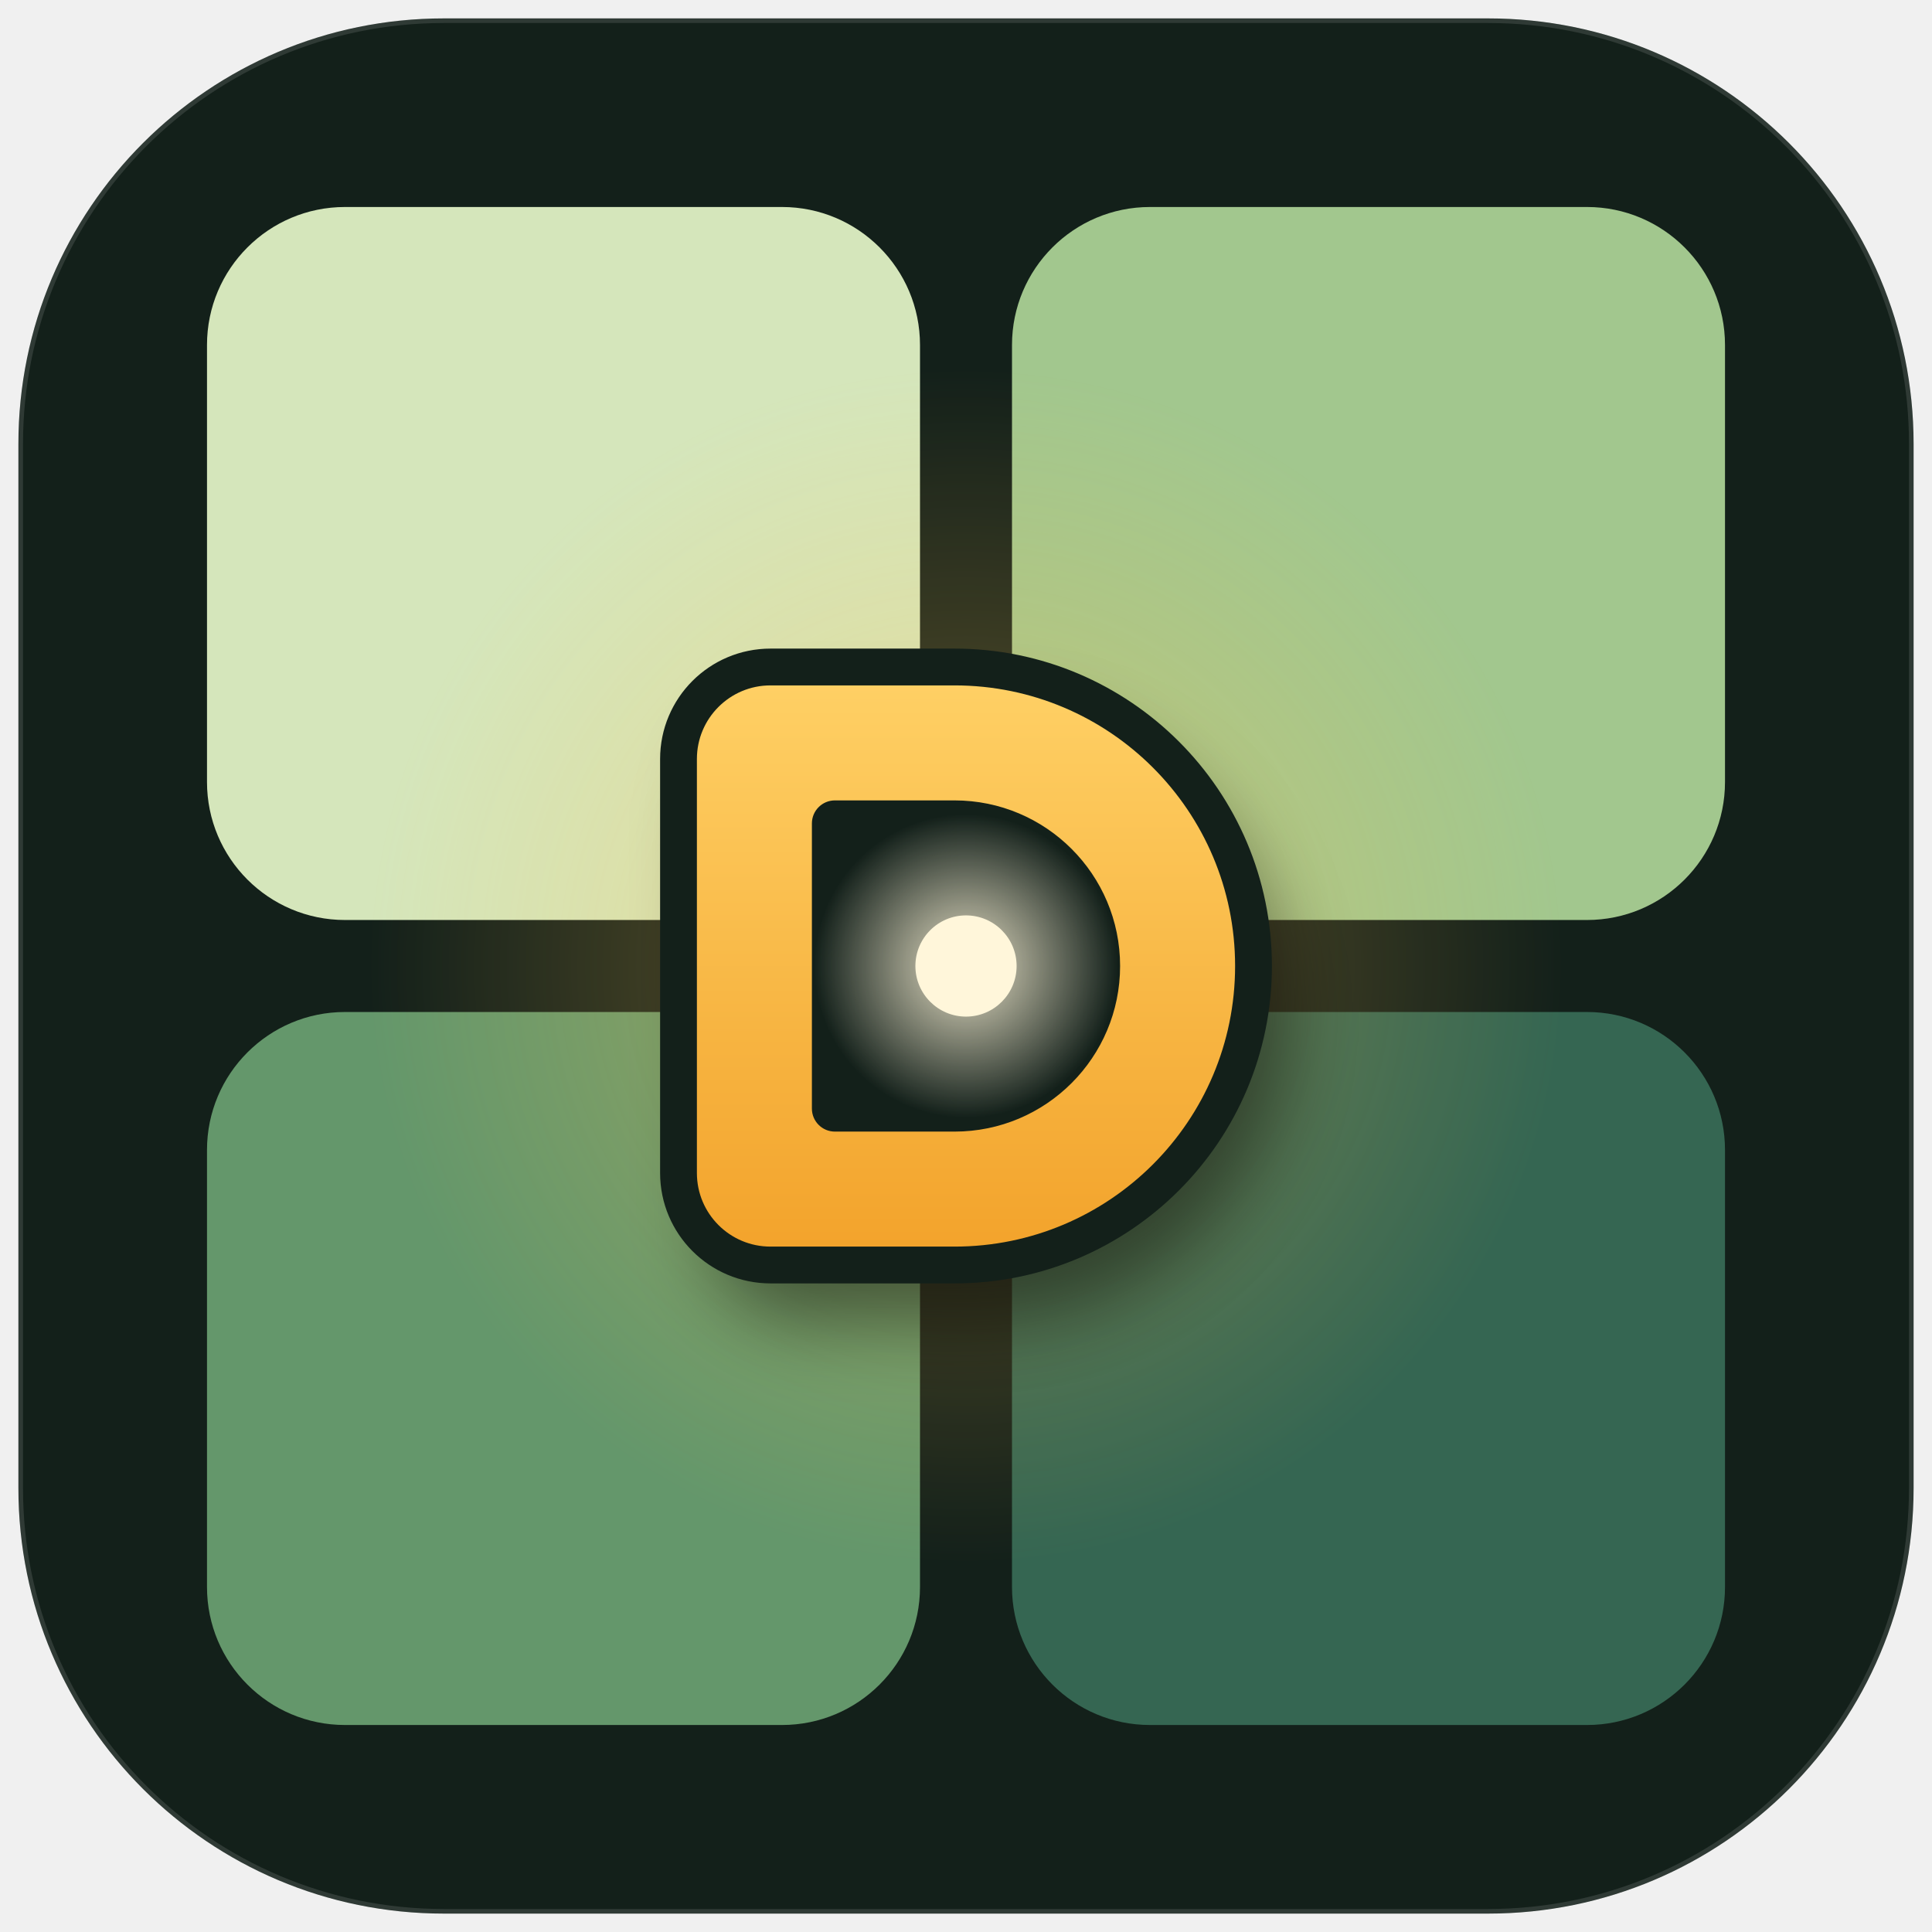
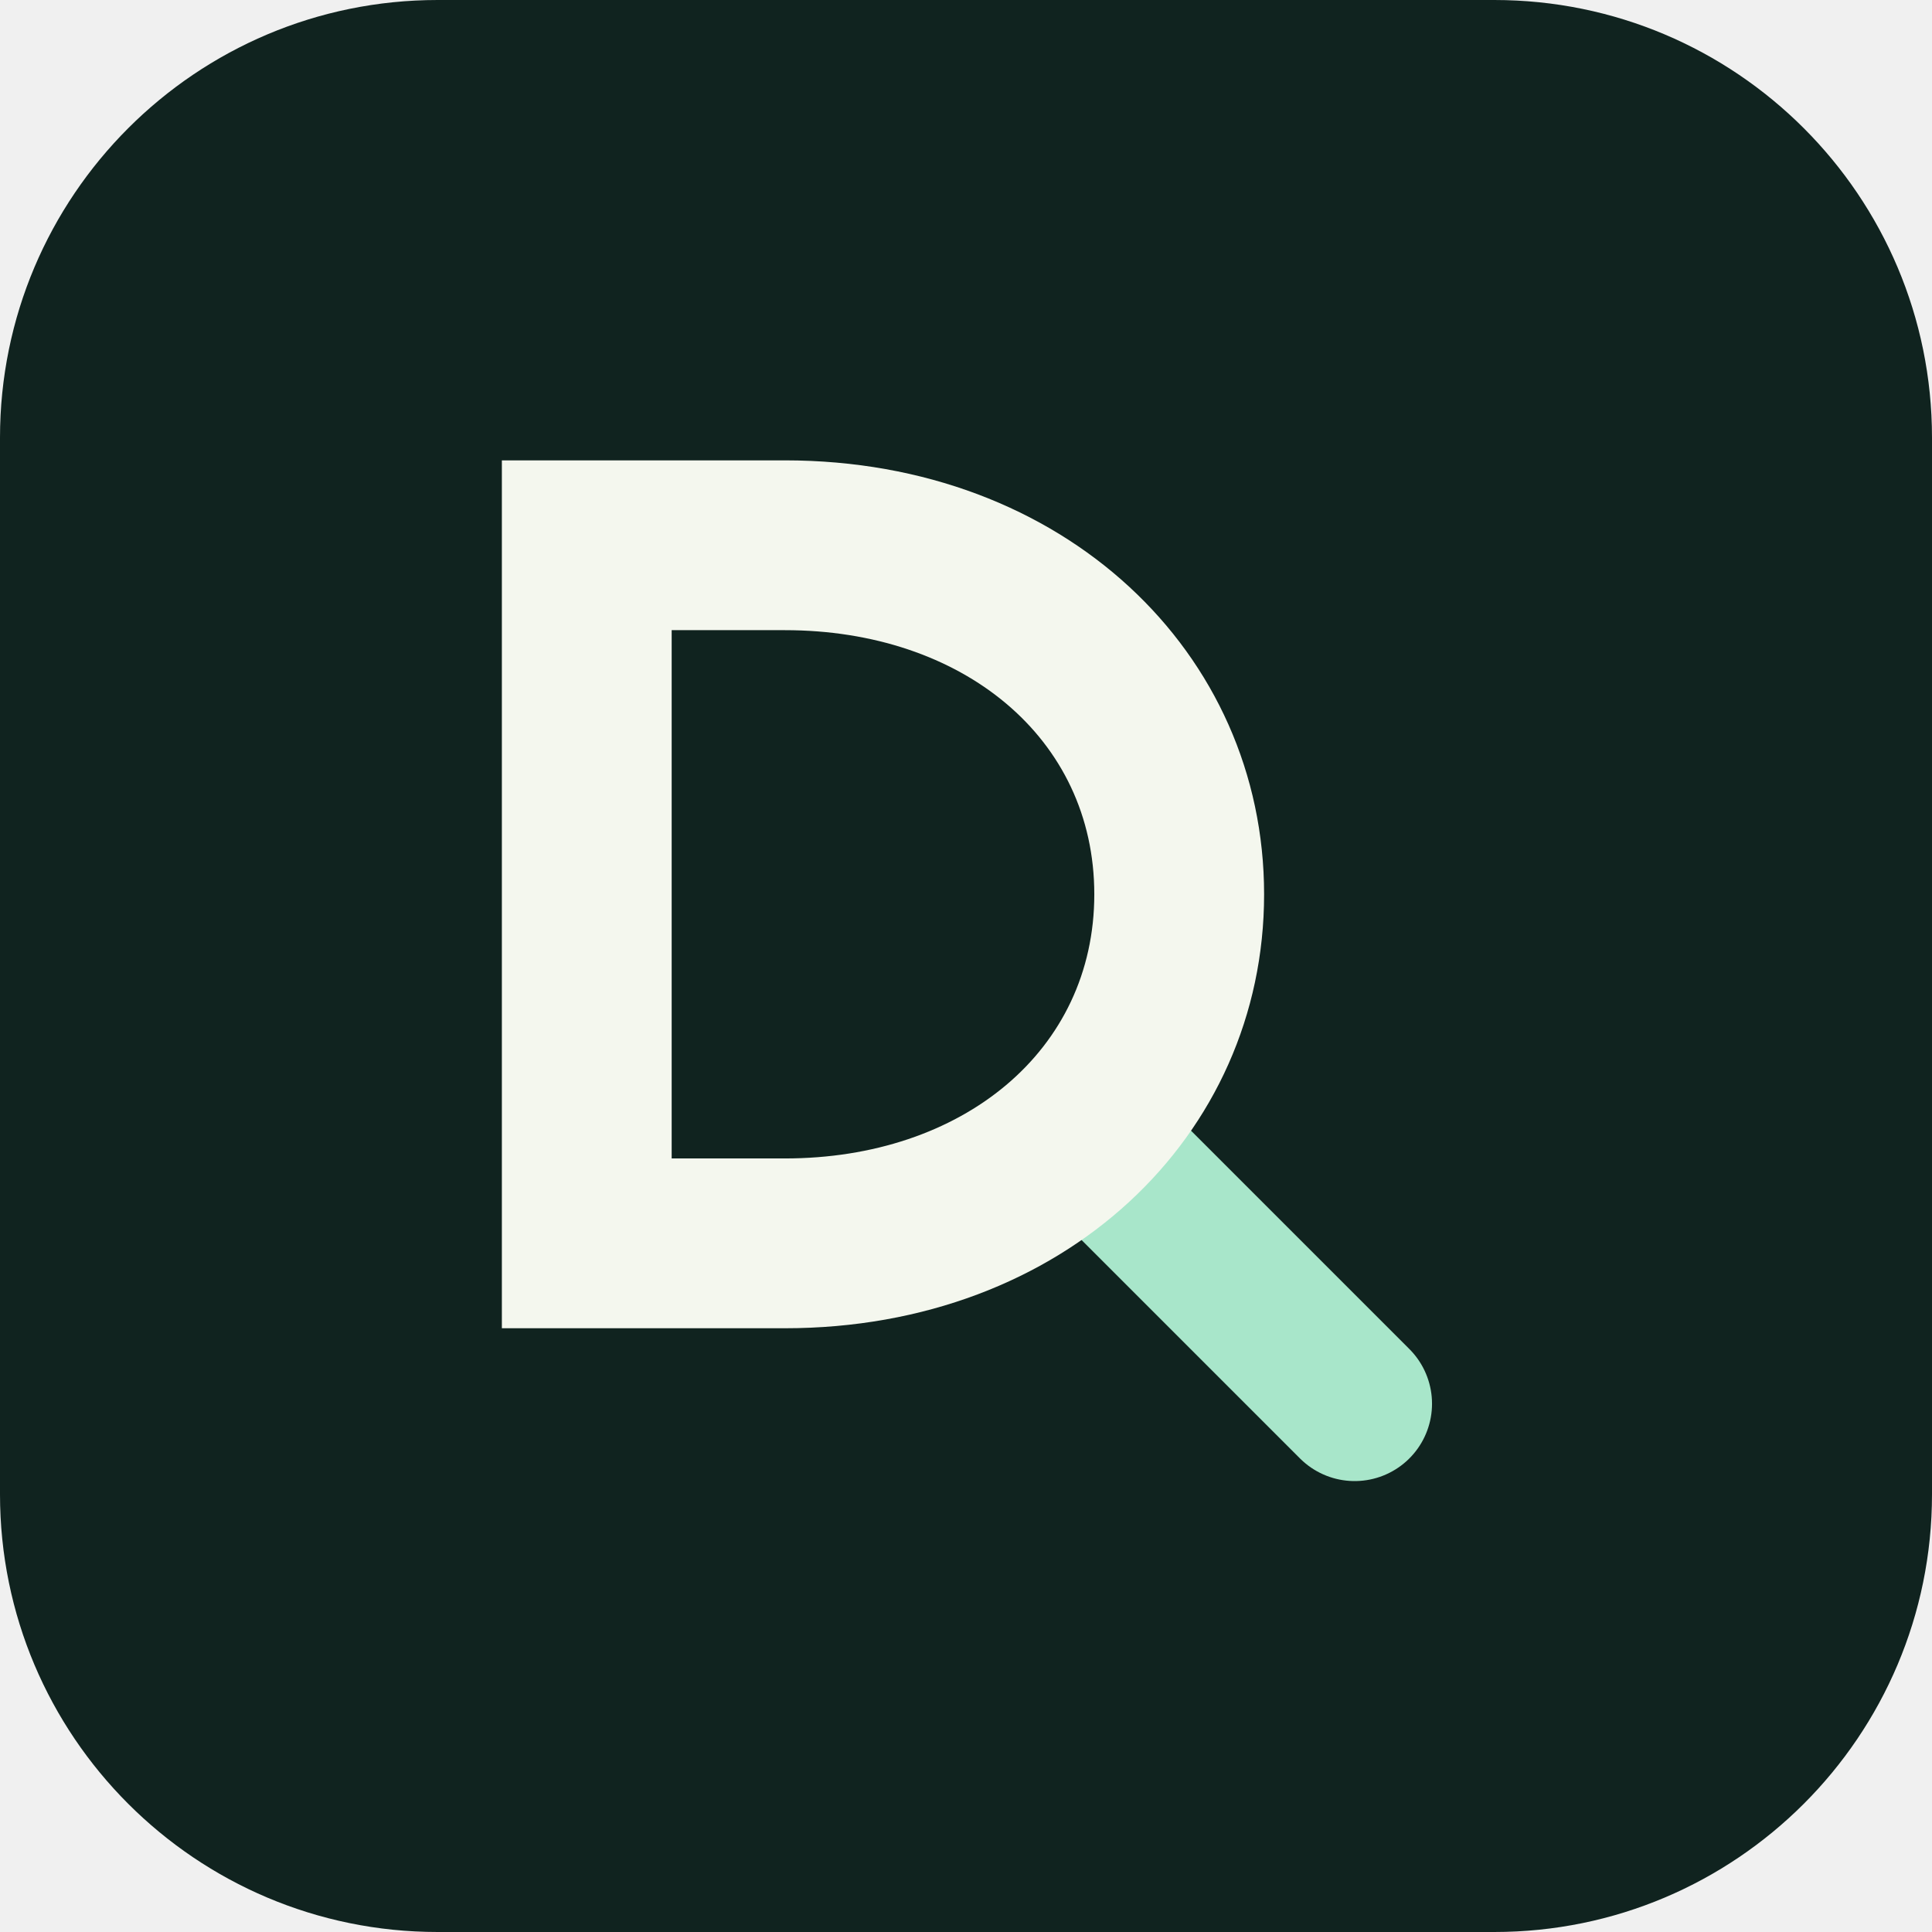
- <svg xmlns="http://www.w3.org/2000/svg" viewBox="92 92 840 840" width="840" height="840">
-   <defs>
-     <clipPath id="body">
-       <rect x="100" y="100" width="824" height="824" rx="185" />
-     </clipPath>
-     <filter id="drop" x="-20%" y="-20%" width="140%" height="140%">
-       <feGaussianBlur stdDeviation="16" />
-     </filter>
-     <filter id="soft" x="-30%" y="-30%" width="160%" height="160%">
-       <feGaussianBlur stdDeviation="16" />
-     </filter>
-     <linearGradient id="dg" x1="0" y1="0" x2="0" y2="1">
-       <stop offset="0" stop-color="#FFD166" />
-       <stop offset="1" stop-color="#F2A22A" />
-     </linearGradient>
-     <radialGradient id="glow" cx="512" cy="512" r="260" gradientUnits="userSpaceOnUse">
-       <stop offset="0" stop-color="#FFC14D" stop-opacity="0.4" />
-       <stop offset="0.45" stop-color="#FFC14D" stop-opacity="0.2" />
-       <stop offset="1" stop-color="#FFC14D" stop-opacity="0" />
-     </radialGradient>
-     <radialGradient id="dotglow" cx="512" cy="512" r="66" gradientUnits="userSpaceOnUse">
-       <stop offset="0" stop-color="#FFF6DA" stop-opacity="0.9" />
-       <stop offset="1" stop-color="#FFF6DA" stop-opacity="0" />
-     </radialGradient>
-   </defs>
-   <g clip-path="url(#body)">
-     <rect x="100" y="100" width="824" height="824" fill="#13201A" />
-     <rect x="182" y="182" width="310" height="310" rx="60" fill="#D5E6BB" />
-     <rect x="532" y="182" width="310" height="310" rx="60" fill="#A2C78E" />
-     <rect x="182" y="532" width="310" height="310" rx="60" fill="#64976B" />
-     <rect x="532" y="532" width="310" height="310" rx="60" fill="#356652" />
-     <circle cx="512" cy="512" r="260" fill="url(#glow)" />
-     <path transform="translate(14 24)" d="M427 382 H507 A130 130 0 0 1 507 642 H427 A40 40 0 0 1 387 602 V422 A40 40 0 0 1 427 382 Z" fill="#000" opacity="0.45" filter="url(#soft)" />
-     <path d="M427 382 H507 A130 130 0 0 1 507 642 H427 A40 40 0 0 1 387 602 V422 A40 40 0 0 1 427 382 Z" fill="url(#dg)" stroke="#13201A" stroke-width="16" />
-     <path d="M455 440 H507 A72 72 0 0 1 507 584 H455 A10 10 0 0 1 445 574 V450 A10 10 0 0 1 455 440 Z" fill="#13201A" />
-     <circle cx="512" cy="512" r="66" fill="url(#dotglow)" />
-     <circle cx="512" cy="512" r="22" fill="#FFF6DA" />
-   </g>
-   <rect x="101" y="101" width="822" height="822" rx="184" fill="none" stroke="#FFFFFF" stroke-opacity="0.12" stroke-width="2" />
+ <svg xmlns="http://www.w3.org/2000/svg" width="1024" height="1024" viewBox="0 0 1024 1024">
+   <rect width="1024" height="1024" rx="232" fill="#10231F" />
+   <path d="m602 628 116 116" fill="none" stroke="#A8E6CA" stroke-width="82" stroke-linecap="round" />
+   <path fill="#F4F7EE" fill-rule="evenodd" d="M266 244h150c148 0 254 102 254 230S564 704 416 704H266zm90 90v280h60c94 0 164-57 164-140s-70-140-164-140z" />
</svg>
